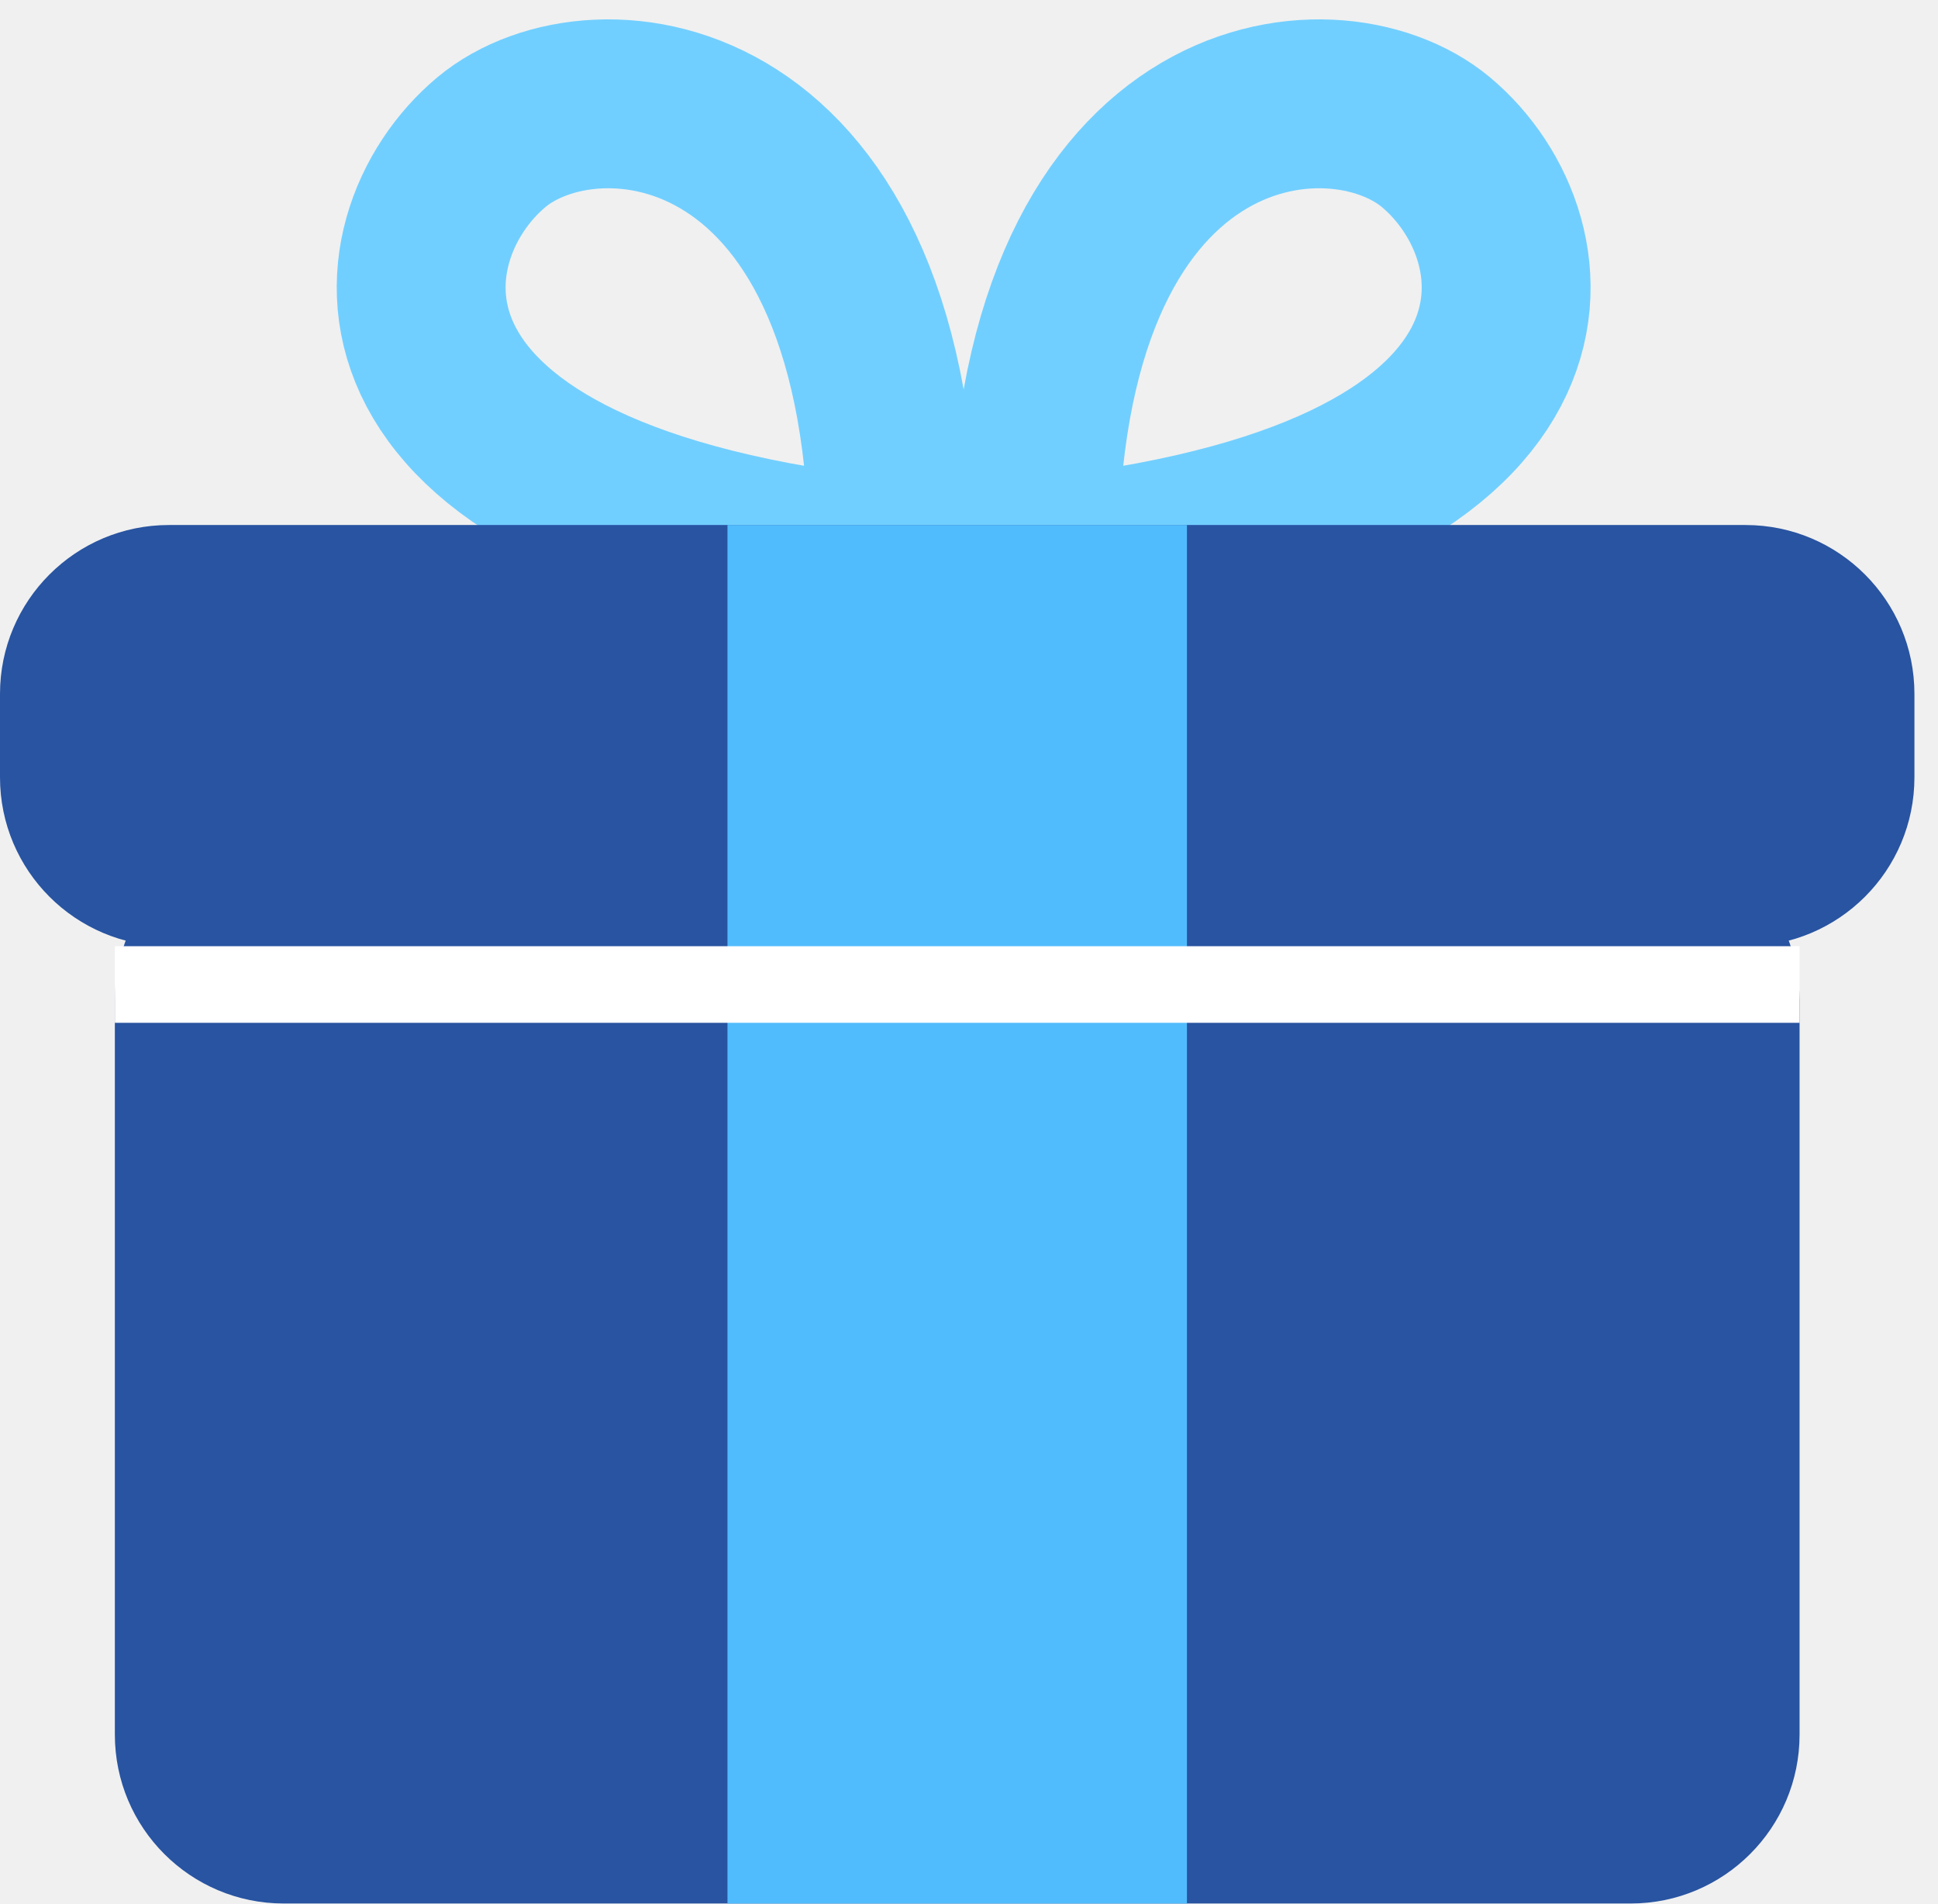
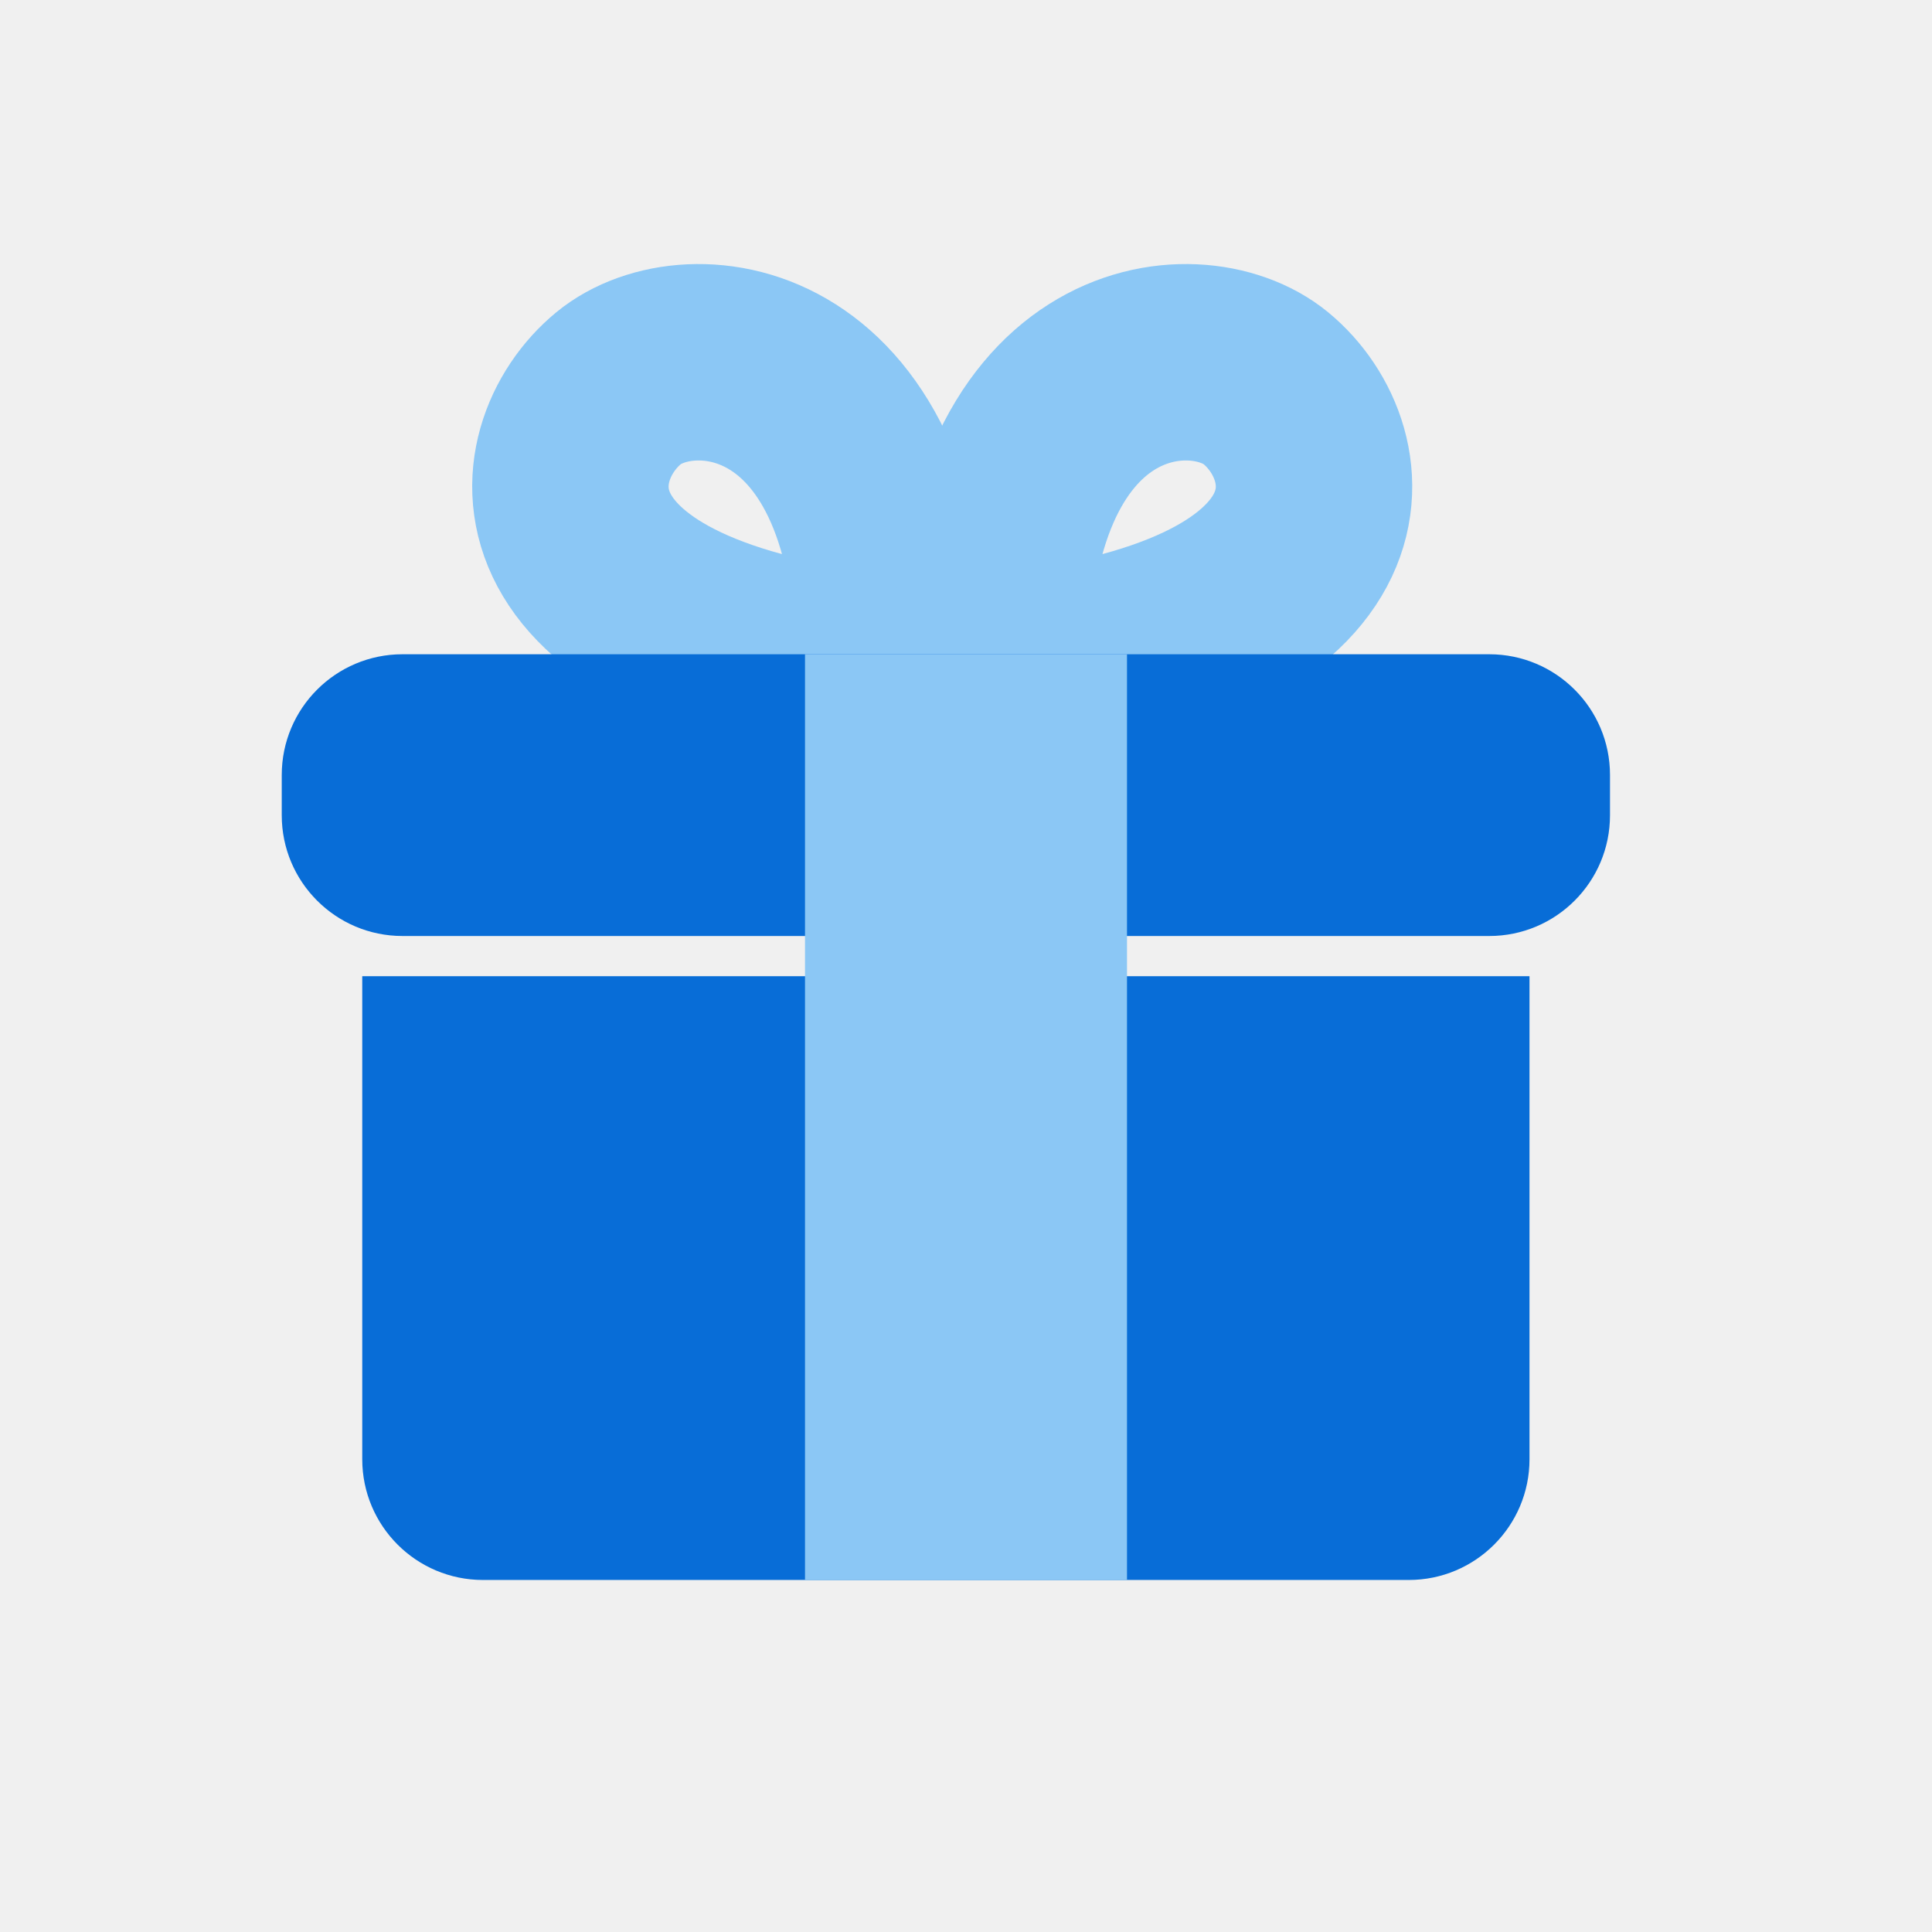
- <svg xmlns="http://www.w3.org/2000/svg" width="56" height="55" viewBox="0 0 56 55" fill="none">
-   <path d="M25.819 16.276C25.819 2.447 17.207 1.602 14.202 4.106C10.883 6.872 9.776 14.617 25.819 16.276Z" stroke="#71CFFF" stroke-width="4.88" />
-   <path d="M29.872 16.276C29.872 2.447 38.484 1.602 41.489 4.106C44.809 6.872 45.915 14.617 29.872 16.276Z" stroke="#71CFFF" stroke-width="4.88" />
-   <rect x="3.319" y="24.021" width="48.681" height="30.979" rx="4.88" fill="#2854A1" />
-   <rect y="15.17" width="55.319" height="12.17" rx="4.88" fill="#2854A1" />
-   <rect x="21.021" y="15.17" width="13.277" height="39.83" fill="#51BCFD" />
-   <rect x="3.319" y="27.34" width="48.681" height="2.213" fill="white" />
+ <svg xmlns="http://www.w3.org/2000/svg" width="48" height="48" viewBox="0 0 48 48" fill="none">
+   <path d="M22.215 16.724C22.215 8.678 17.14 8.187 15.369 9.644C13.413 11.253 12.761 15.759 22.215 16.724Z" stroke="#8BC7F5" stroke-width="4.88" stroke-linejoin="round" />
+   <path d="M24.604 16.724C24.604 8.678 29.678 8.187 31.449 9.644C33.405 11.253 34.057 15.759 24.604 16.724Z" stroke="#8BC7F5" stroke-width="4.88" stroke-linejoin="round" />
+   <path d="M9 24.254H38V36.254C38 37.911 36.657 39.254 35 39.254H12C10.343 39.254 9 37.911 9 36.254V24.254Z" fill="#086DD7" />
+   <rect x="40" y="23.254" width="33" height="7" rx="3" transform="rotate(-180 40 23.2544)" fill="#086DD7" />
+   <path d="M28 16.254H20V39.254H28V16.254Z" fill="#8BC7F5" />
</svg>
